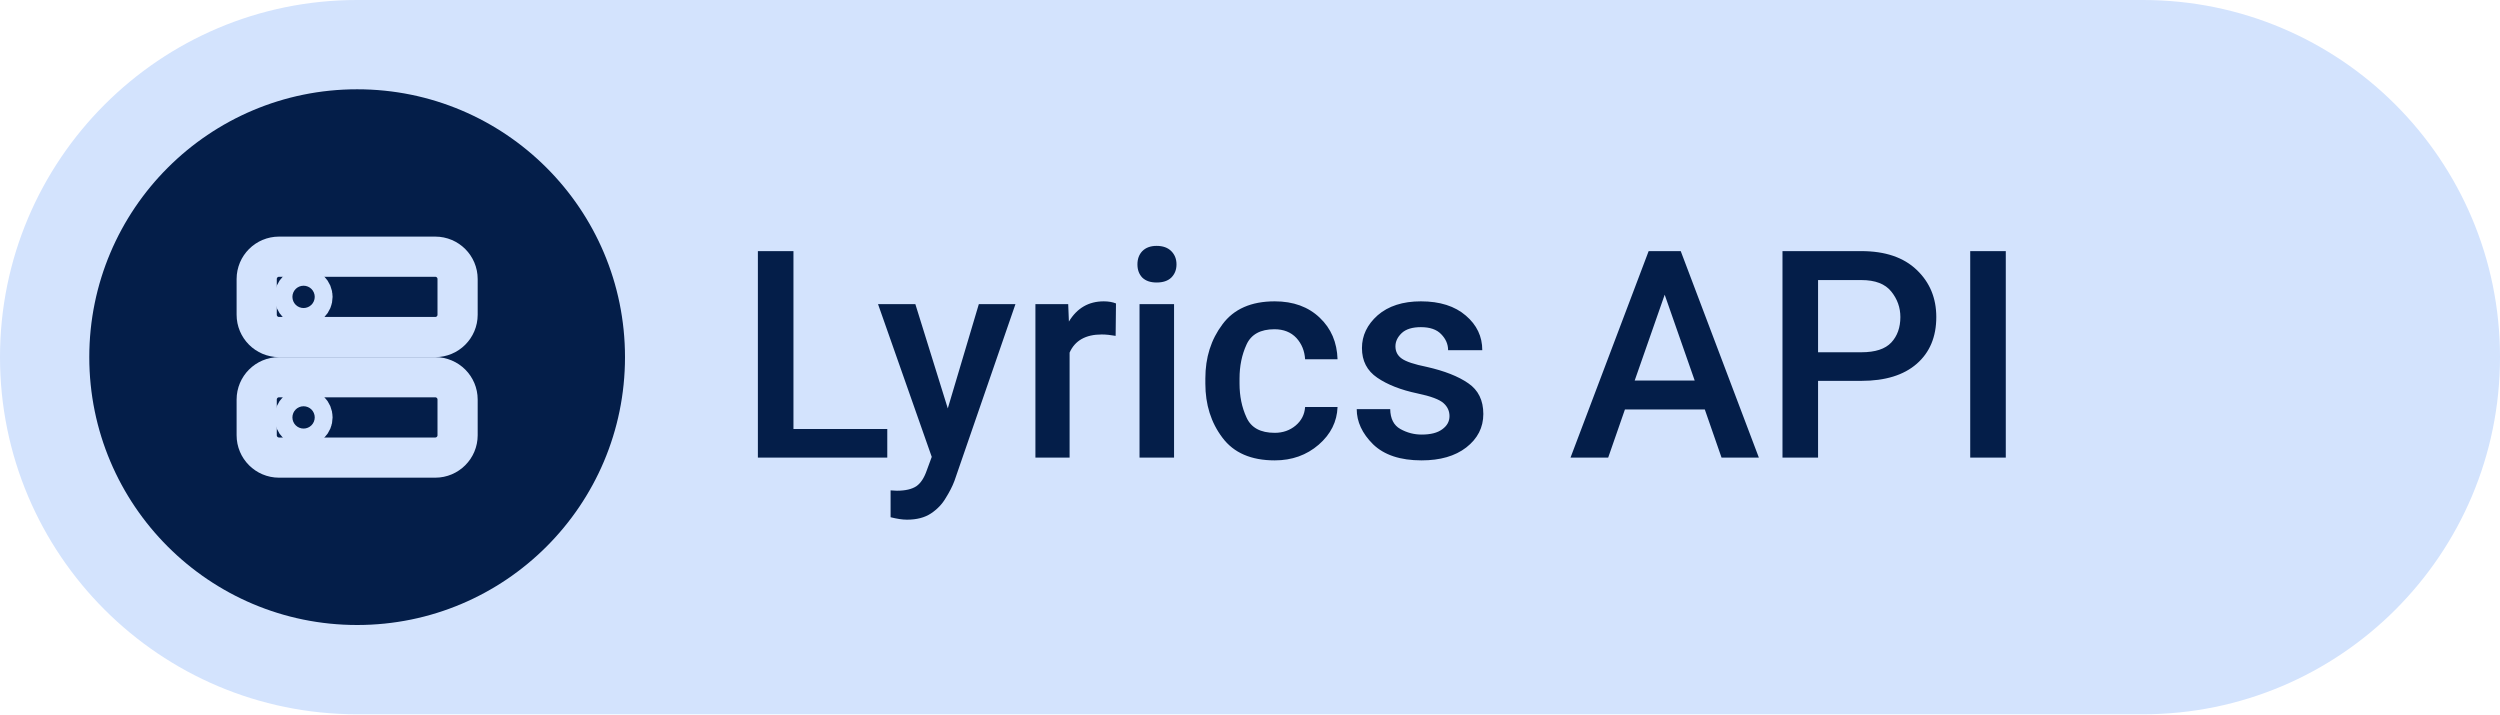
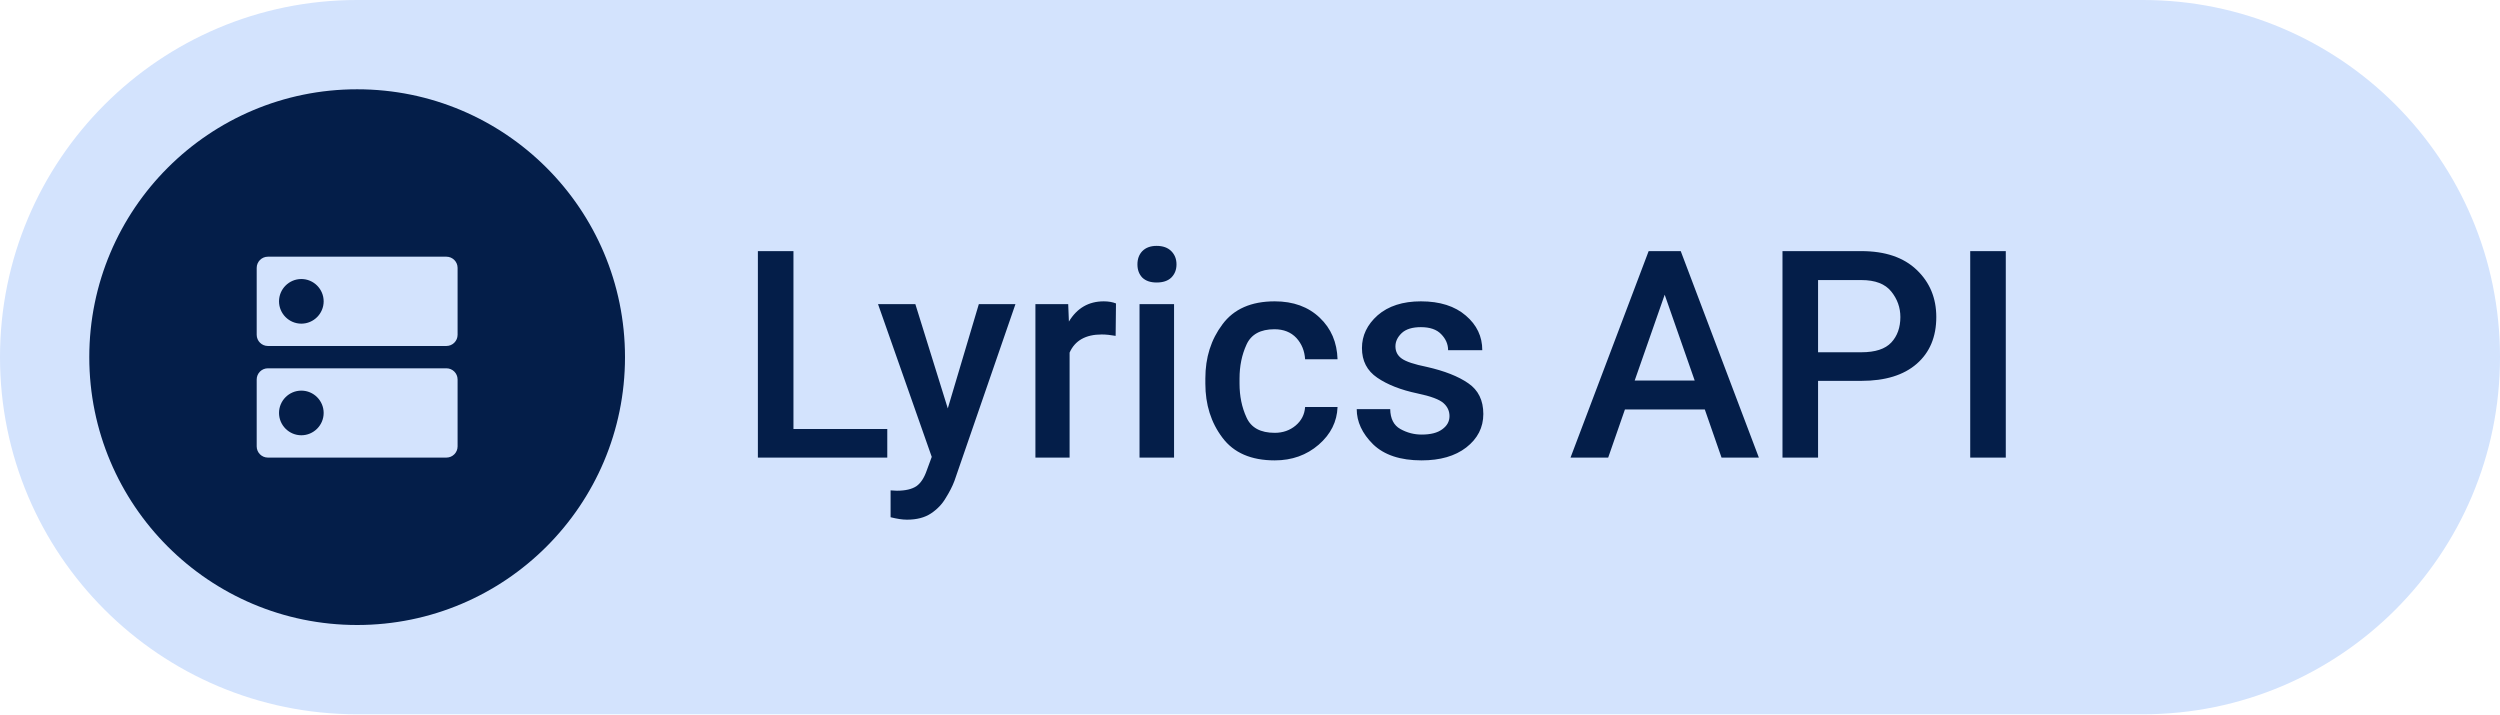
<svg xmlns="http://www.w3.org/2000/svg" width="112" height="32" viewBox="0 0 112 32" role="img" aria-label="Lyrics API">
  <style>
    .bg { fill: #D3E3FD; }
    .fg { fill: #041E49; font-family: Roboto, -apple-system, 'Segoe UI', sans-serif; font-size: 13px; font-weight: 500; }
    .chip { fill: #041E49; }
-     .glyph { stroke: #D3E3FD; stroke-width: 1.8; fill: none; stroke-linecap: round; stroke-linejoin: round; }
+     .glyph { fill: #D3E3FD; }
    @media (prefers-color-scheme: dark) {
      .bg { fill: #004A77; }
      .fg { fill: #D3E3FD; }
      .chip { fill: #D3E3FD; }
-       .glyph { stroke: #004A77; }
+       .glyph { fill: #004A77; }
    }
  </style>
  <rect class="bg" width="112" height="32" rx="16" />
  <circle class="chip" cx="16" cy="16" r="12" />
-   <g transform="translate(9,9)">
-     <rect class="glyph" x="2.5" y="2.5" width="9" height="3.6" rx="1" />
-     <rect class="glyph" x="2.5" y="7.9" width="9" height="3.6" rx="1" />
-     <circle class="glyph" cx="4.6" cy="4.3" r="0.4" />
-     <circle class="glyph" cx="4.6" cy="9.7" r="0.4" />
+   <g transform="translate(10,10) scale(0.5)">
+     <path class="glyph" d="M20 13H4c-.55 0-1 .45-1 1v6c0 .55.45 1 1 1h16c.55 0 1-.45 1-1v-6c0-.55-.45-1-1-1zM7 19c-1.1 0-2-.9-2-2s.9-2 2-2 2 .9 2 2-.9 2-2 2zM20 3H4c-.55 0-1 .45-1 1v6c0 .55.45 1 1 1h16c.55 0 1-.45 1-1V4c0-.55-.45-1-1-1zM7 9c-1.1 0-2-.9-2-2s.9-2 2-2 2 .9 2 2-.9 2-2 2z" />
  </g>
  <text class="fg" x="33" y="20.5">Lyrics API</text>
</svg>
